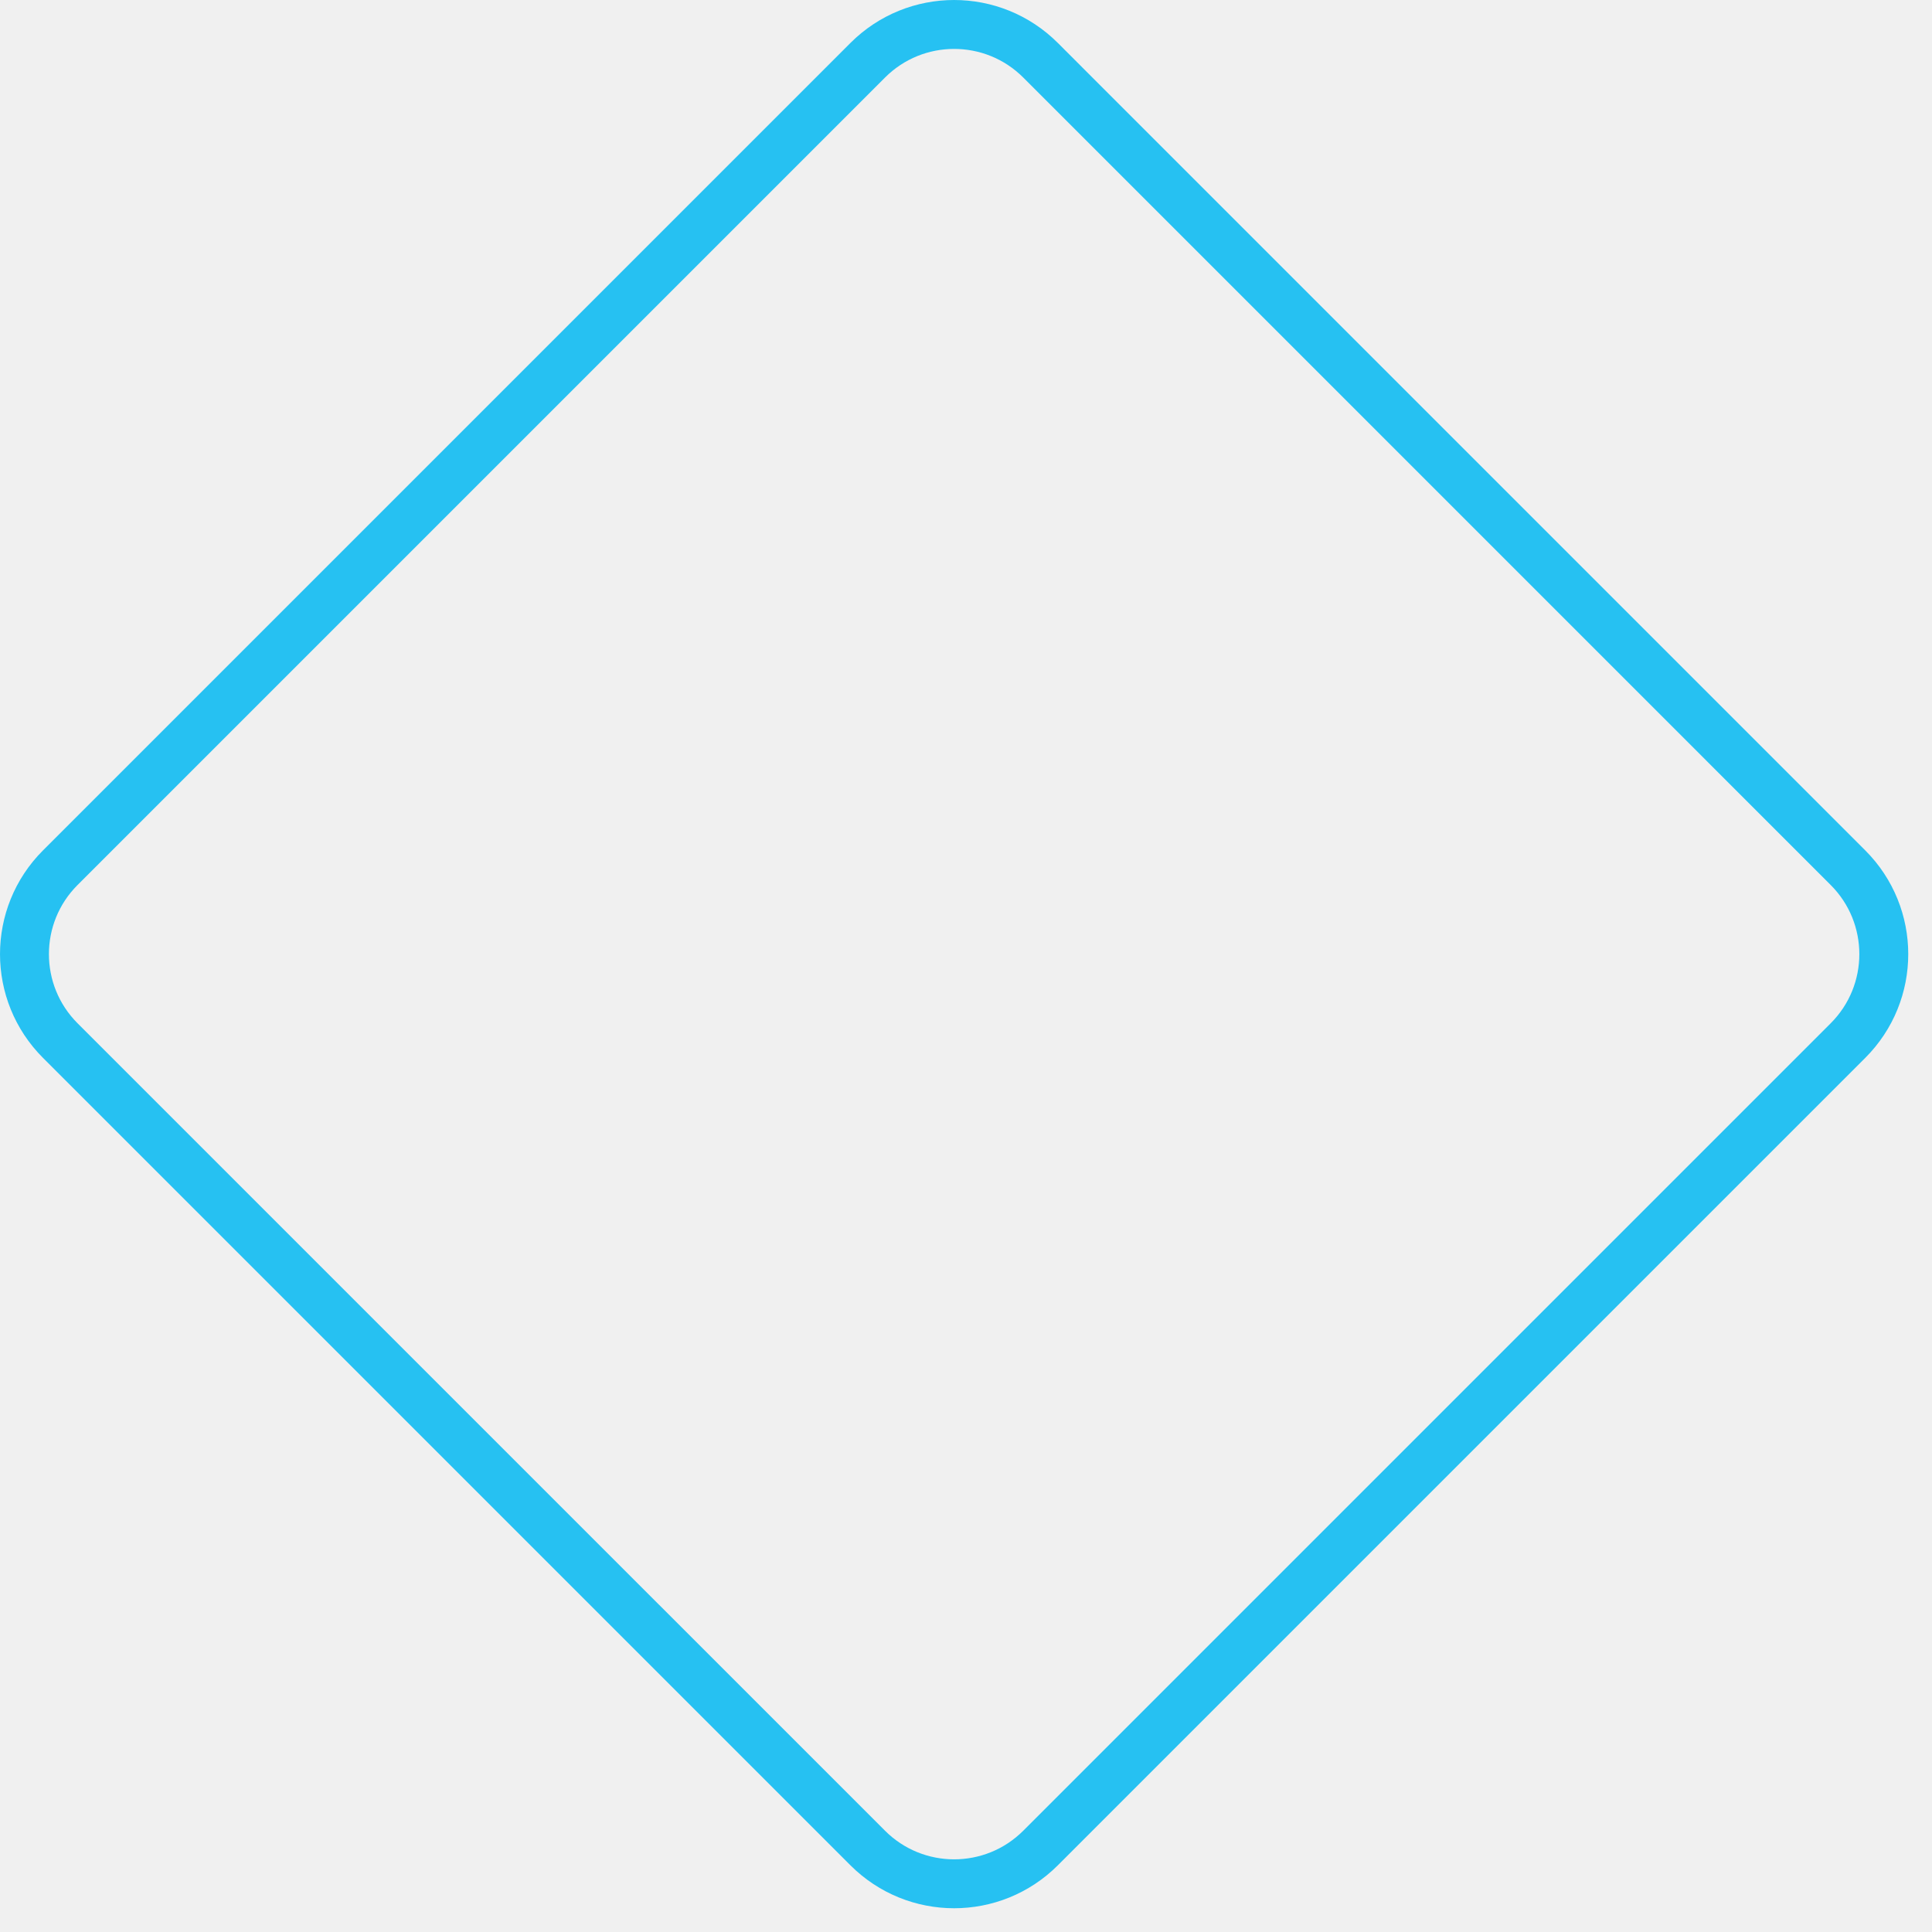
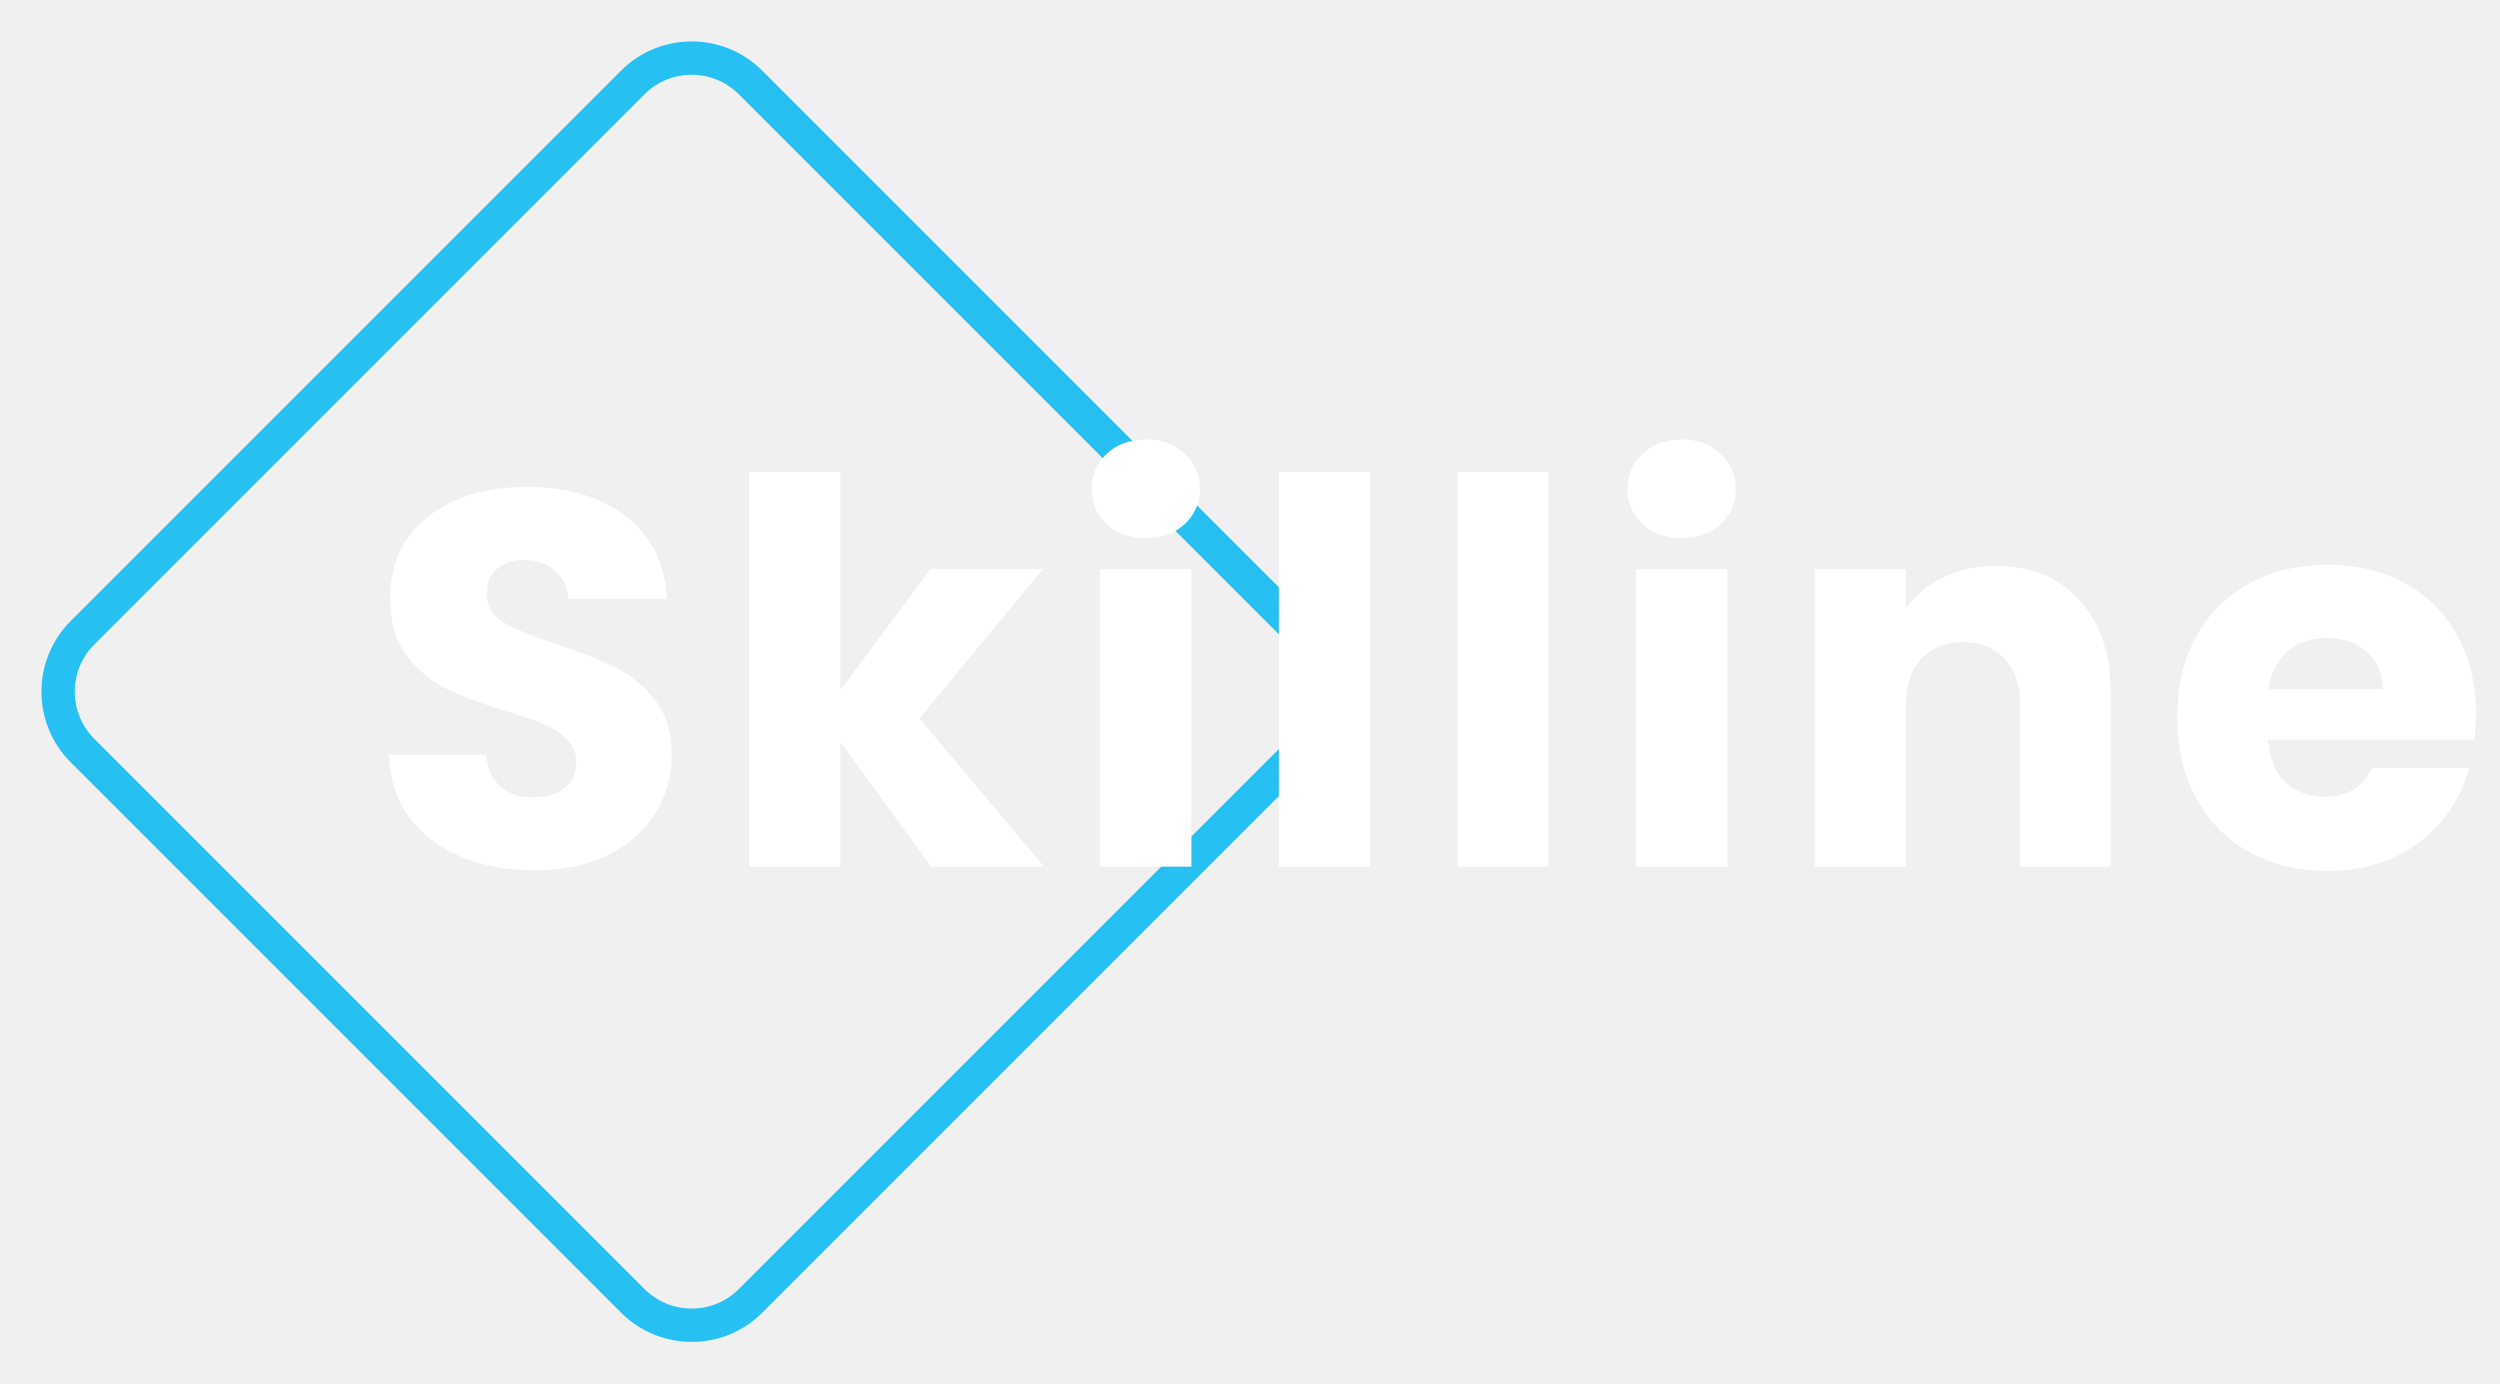
- <svg xmlns="http://www.w3.org/2000/svg" width="79" height="79" viewBox="0 0 79 79" fill="none">
-   <path d="M35.48 2.465C37.432 0.512 40.597 0.512 42.55 2.465L75.564 35.48C77.517 37.432 77.517 40.597 75.564 42.55L42.55 75.564C40.597 77.517 37.432 77.517 35.48 75.564L2.465 42.55C0.512 40.597 0.512 37.432 2.465 35.48L35.48 2.465Z" stroke="#26C1F2" stroke-width="2" />
+ <svg xmlns="http://www.w3.org/2000/svg" width="150" height="83" viewBox="0 0 150 83" fill="none">
+   <path d="M37.965 4.95C39.917 2.998 43.083 2.998 45.035 4.95L78.05 37.965C80.002 39.917 80.002 43.083 78.05 45.035L45.035 78.05C43.083 80.002 39.917 80.002 37.965 78.05L4.95 45.035C2.998 43.083 2.998 39.917 4.95 37.965L37.965 4.95Z" stroke="#26C1F2" stroke-width="2" />
+   <path d="M32.112 52.224C30.469 52.224 28.997 51.957 27.696 51.424C26.395 50.891 25.349 50.101 24.56 49.056C23.792 48.011 23.387 46.752 23.344 45.28H29.168C29.253 46.112 29.541 46.752 30.032 47.2C30.523 47.627 31.163 47.84 31.952 47.84C32.763 47.84 33.403 47.659 33.872 47.296C34.341 46.912 34.576 46.389 34.576 45.728C34.576 45.173 34.384 44.715 34 44.352C33.637 43.989 33.179 43.691 32.624 43.456C32.091 43.221 31.323 42.955 30.32 42.656C28.869 42.208 27.685 41.76 26.768 41.312C25.851 40.864 25.061 40.203 24.4 39.328C23.739 38.453 23.408 37.312 23.408 35.904C23.408 33.813 24.165 32.181 25.68 31.008C27.195 29.813 29.168 29.216 31.6 29.216C34.075 29.216 36.069 29.813 37.584 31.008C39.099 32.181 39.909 33.824 40.016 35.936H34.096C34.053 35.211 33.787 34.645 33.296 34.24C32.805 33.813 32.176 33.6 31.408 33.6C30.747 33.6 30.213 33.781 29.808 34.144C29.403 34.485 29.2 34.987 29.2 35.648C29.2 36.373 29.541 36.939 30.224 37.344C30.907 37.749 31.973 38.187 33.424 38.656C34.875 39.147 36.048 39.616 36.944 40.064C37.861 40.512 38.651 41.163 39.312 42.016C39.973 42.869 40.304 43.968 40.304 45.312C40.304 46.592 39.973 47.755 39.312 48.8C38.672 49.845 37.733 50.677 36.496 51.296C35.259 51.915 33.797 52.224 32.112 52.224ZM55.864 52L50.423 44.512V52H44.952V28.32H50.423V41.408L55.831 34.144H62.584L55.16 43.104L62.648 52H55.864ZM68.765 32.288C67.805 32.288 67.015 32.011 66.397 31.456C65.799 30.88 65.501 30.176 65.501 29.344C65.501 28.491 65.799 27.787 66.397 27.232C67.015 26.656 67.805 26.368 68.765 26.368C69.703 26.368 70.471 26.656 71.069 27.232C71.687 27.787 71.997 28.491 71.997 29.344C71.997 30.176 71.687 30.88 71.069 31.456C70.471 32.011 69.703 32.288 68.765 32.288ZM71.485 34.144V52H66.013V34.144H71.485ZM82.202 28.32V52H76.73V28.32H82.202ZM92.92 28.32V52H87.448V28.32H92.92ZM100.917 32.288C99.957 32.288 99.168 32.011 98.549 31.456C97.952 30.88 97.653 30.176 97.653 29.344C97.653 28.491 97.952 27.787 98.549 27.232C99.168 26.656 99.957 26.368 100.917 26.368C101.856 26.368 102.624 26.656 103.221 27.232C103.84 27.787 104.149 28.491 104.149 29.344C104.149 30.176 103.84 30.88 103.221 31.456C102.624 32.011 101.856 32.288 100.917 32.288ZM103.637 34.144V52H98.165V34.144H103.637ZM119.763 33.952C121.853 33.952 123.517 34.635 124.755 36C126.013 37.344 126.643 39.2 126.643 41.568V52H121.203V42.304C121.203 41.109 120.893 40.181 120.275 39.52C119.656 38.859 118.824 38.528 117.779 38.528C116.733 38.528 115.901 38.859 115.283 39.52C114.664 40.181 114.355 41.109 114.355 42.304V52H108.883V34.144H114.355V36.512C114.909 35.723 115.656 35.104 116.595 34.656C117.533 34.187 118.589 33.952 119.763 33.952ZM148.557 42.784C148.557 43.296 148.525 43.829 148.461 44.384H136.077C136.163 45.493 136.515 46.347 137.133 46.944C137.773 47.52 138.552 47.808 139.469 47.808C140.835 47.808 141.784 47.232 142.317 46.08H148.141C147.843 47.253 147.299 48.309 146.509 49.248C145.741 50.187 144.771 50.923 143.597 51.456C142.424 51.989 141.112 52.256 139.661 52.256C137.912 52.256 136.355 51.883 134.989 51.136C133.624 50.389 132.557 49.323 131.789 47.936C131.021 46.549 130.637 44.928 130.637 43.072C130.637 41.216 131.011 39.595 131.757 38.208C132.525 36.821 133.592 35.755 134.957 35.008C136.323 34.261 137.891 33.888 139.661 33.888C141.389 33.888 142.925 34.251 144.269 34.976C145.613 35.701 146.659 36.736 147.405 38.08C148.173 39.424 148.557 40.992 148.557 42.784ZM142.957 41.344C142.957 40.405 142.637 39.659 141.997 39.104C141.357 38.549 140.557 38.272 139.597 38.272C138.68 38.272 137.901 38.539 137.261 39.072C136.643 39.605 136.259 40.363 136.109 41.344H142.957Z" fill="white" />
</svg>
